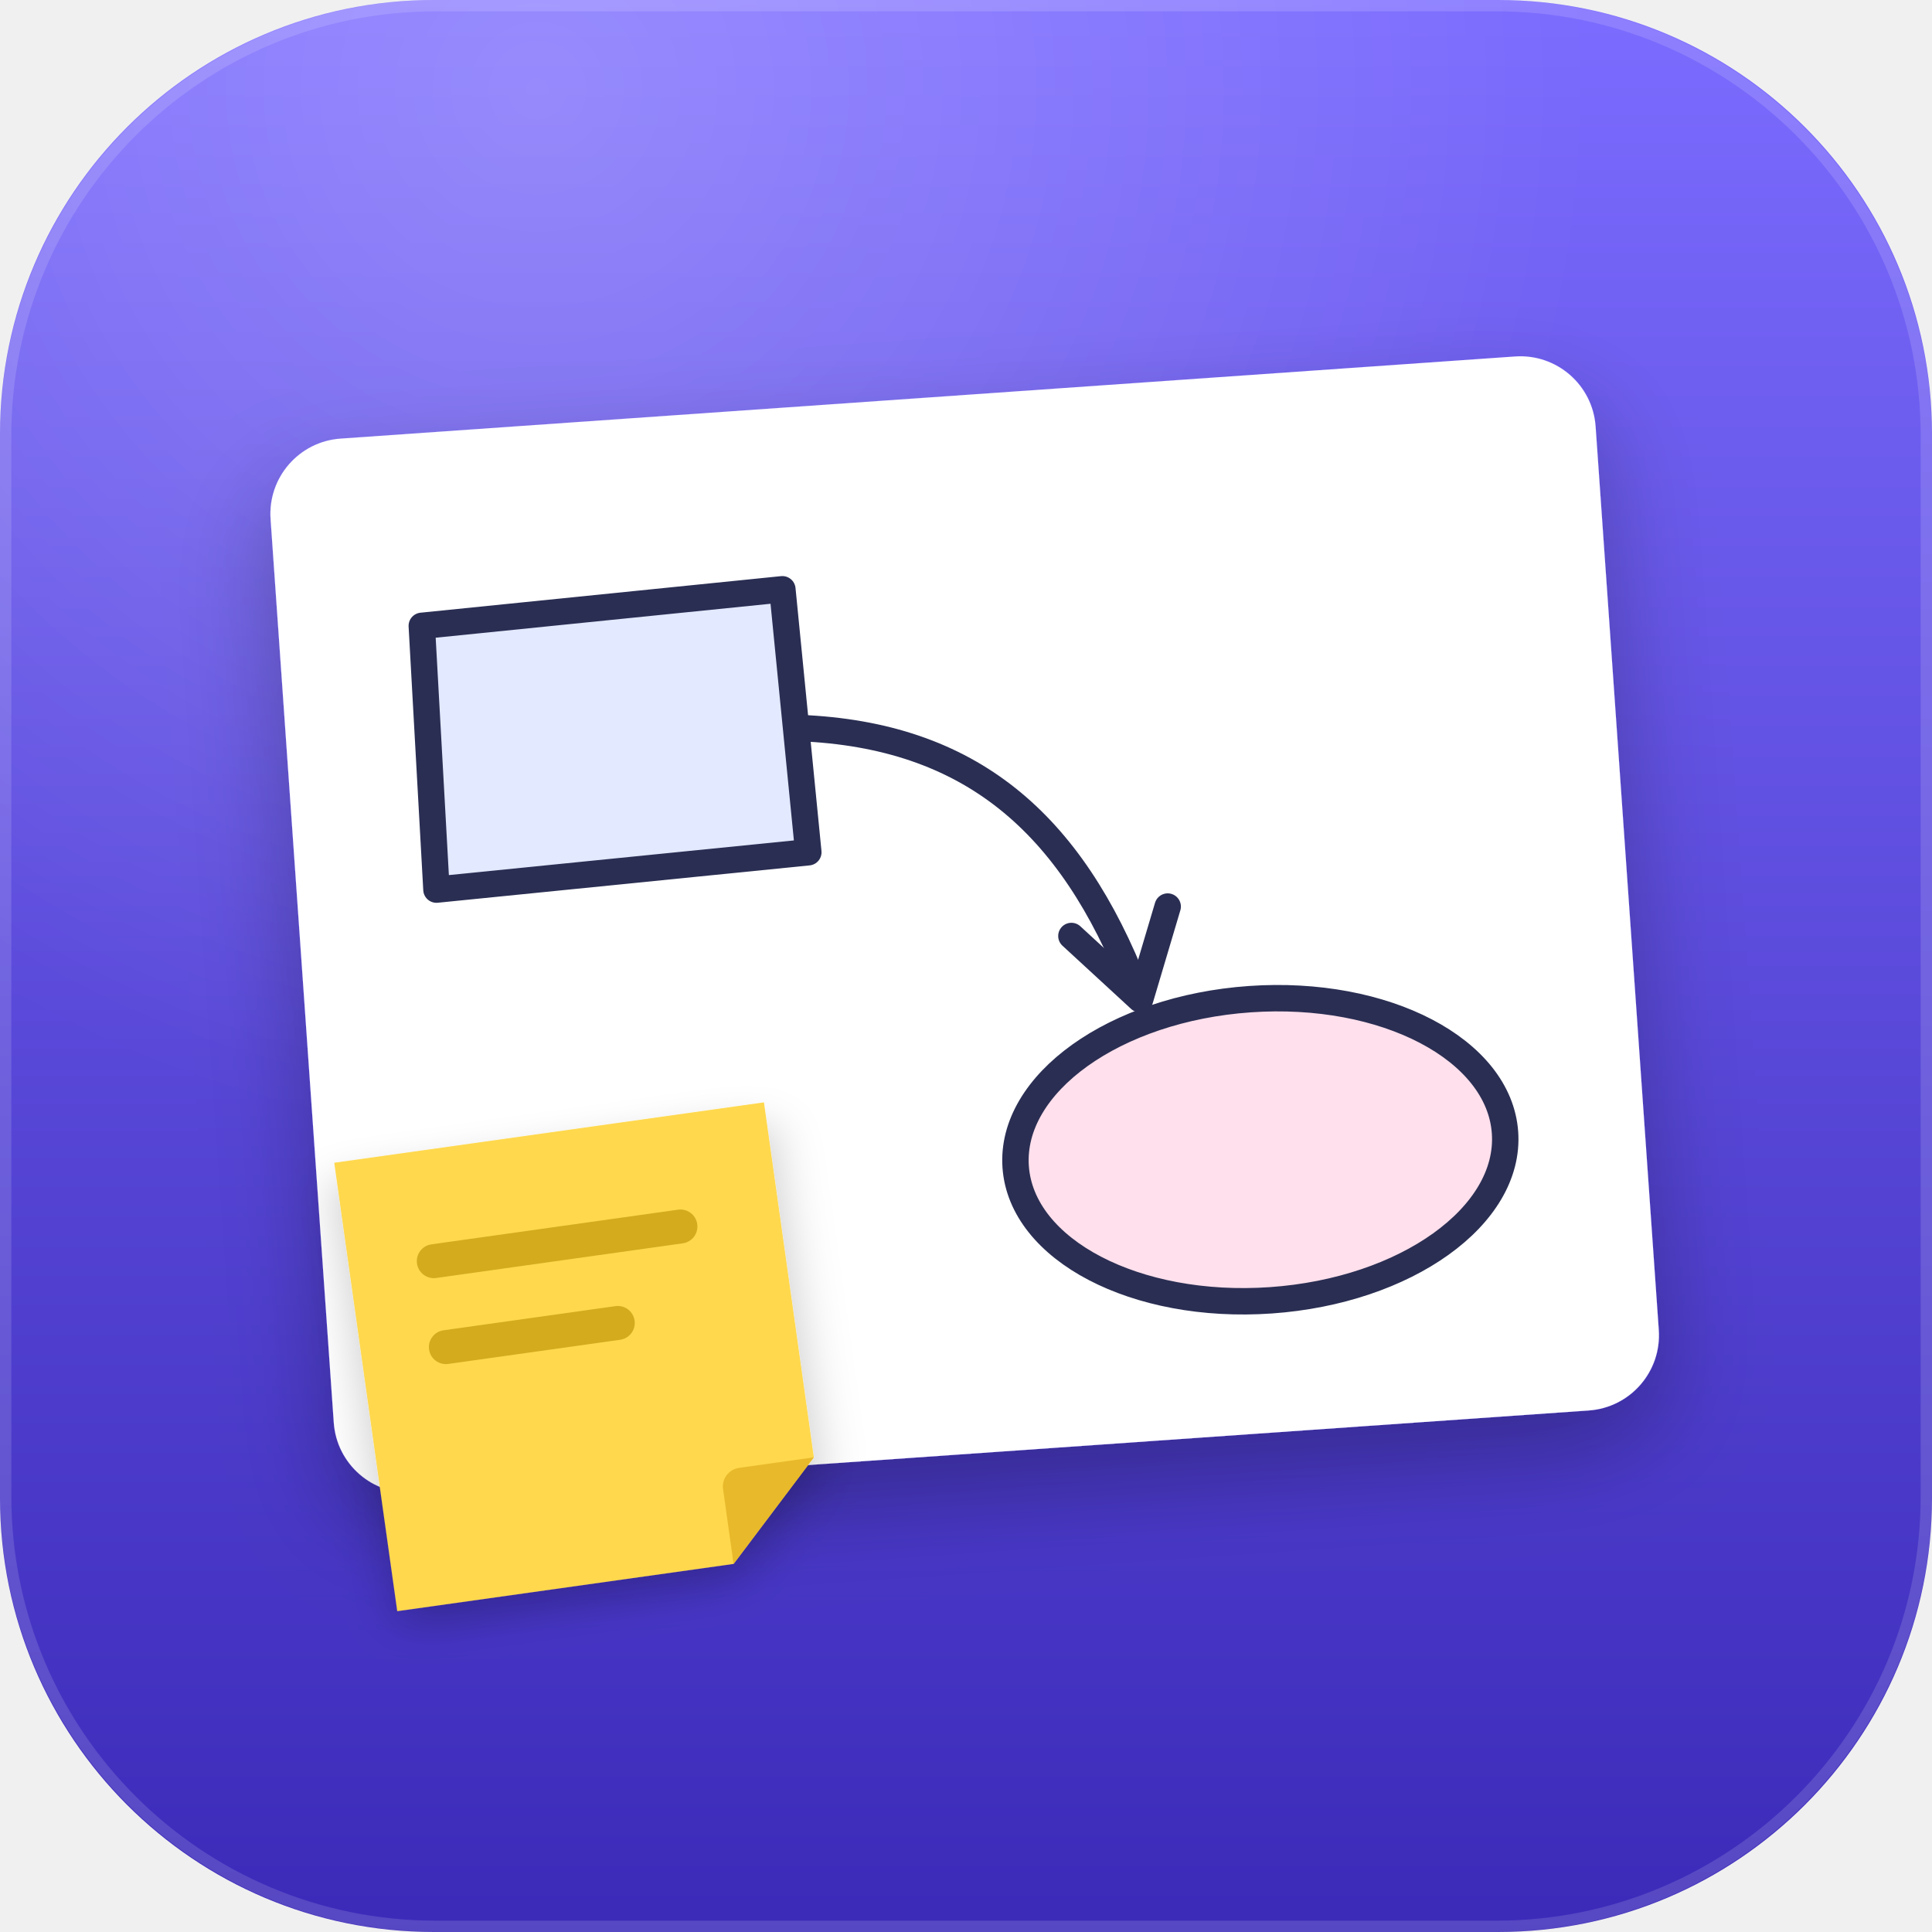
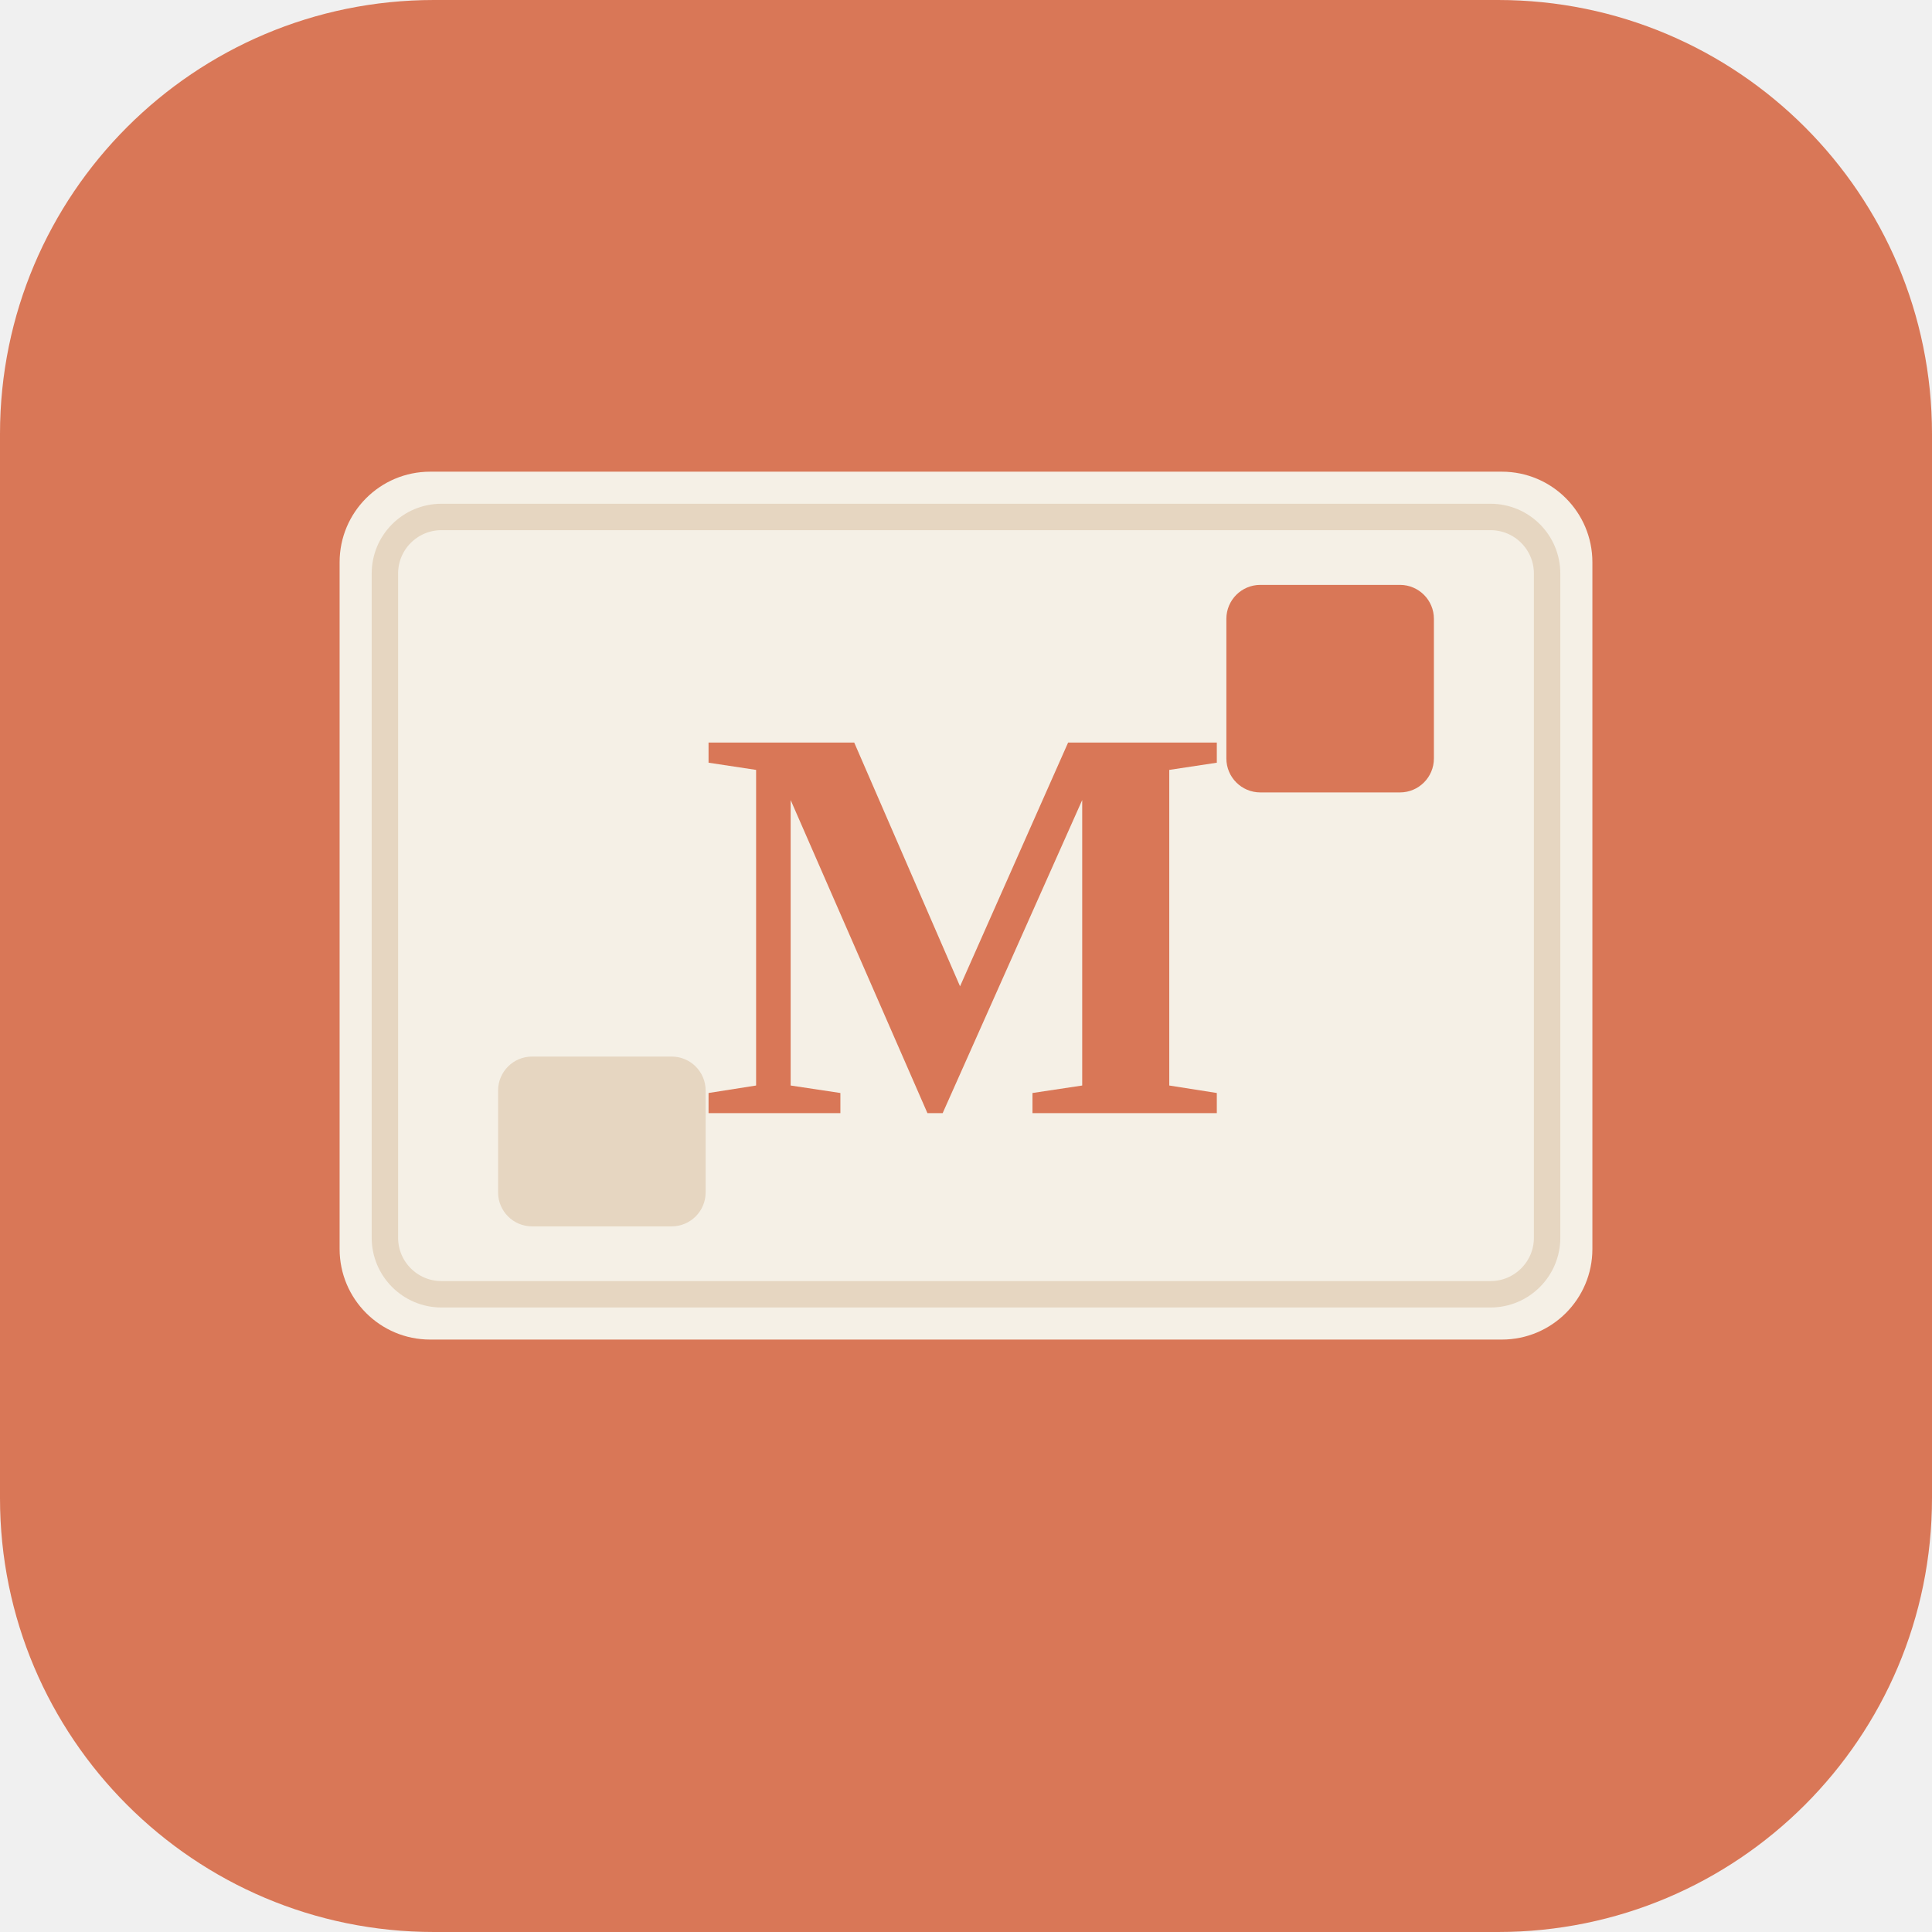
<svg xmlns="http://www.w3.org/2000/svg" viewBox="0 0 1024 1024">
-   <defs>
-     <linearGradient id="whiteboard-bg" x1="0" y1="0" x2="0" y2="1">
-       <stop offset="0" stop-color="#7C6CFF" />
-       <stop offset="1" stop-color="#3B2AB8" />
-     </linearGradient>
-     <radialGradient id="whiteboard-sh" cx=".28" cy=".05" r=".9">
-       <stop offset="0" stop-color="#fff" stop-opacity="0.22" />
-       <stop offset=".6" stop-color="#fff" stop-opacity="0" />
-     </radialGradient>
-     <filter id="whiteboard-ds" x="-20%" y="-20%" width="140%" height="150%">
-       <feDropShadow dx="0" dy="22" stdDeviation="26" flood-color="#000" flood-opacity=".28" />
-     </filter>
-     <filter id="whiteboard-ds2" x="-20%" y="-20%" width="140%" height="150%">
-       <feDropShadow dx="0" dy="10" stdDeviation="12" flood-color="#000" flood-opacity=".22" />
-     </filter>
-   </defs>
-   <rect width="1024" height="1024" rx="230" fill="url(#whiteboard-bg)" />
-   <rect width="1024" height="1024" rx="230" fill="url(#whiteboard-sh)" />
-   <g filter="url(#whiteboard-ds)" transform="rotate(-4 512 500)">
-     <rect x="160" y="210" width="704" height="560" rx="40" fill="#fff" />
-     <path d="M236 312l192-6 4 140-198 6z" fill="#E3E9FF" stroke="#2A2F52" stroke-width="14" stroke-linejoin="round" />
-     <path d="M432 380c90 10 140 60 168 150" fill="none" stroke="#2A2F52" stroke-width="14" stroke-linecap="round" />
-     <path d="M568 500l34 36 18-48" fill="none" stroke="#2A2F52" stroke-width="14" stroke-linecap="round" stroke-linejoin="round" />
-     <ellipse cx="660" cy="620" rx="130" ry="80" fill="#FFE0EC" stroke="#2A2F52" stroke-width="14" />
-   </g>
-   <g filter="url(#whiteboard-ds2)" transform="rotate(-8 300 700)">
-     <path d="M190 600h230v190l-50 50H190z" fill="#FFD84D" />
-     <path d="M420 790h-40a10 10 0 0 0-10 10v40z" fill="#E8B92A" />
-     <rect x="226" y="650" width="150" height="18" rx="9" fill="#B58D00" opacity=".6" />
-     <rect x="226" y="696" width="110" height="18" rx="9" fill="#B58D00" opacity=".6" />
-   </g>
-   <rect x="3" y="3" width="1018" height="1018" rx="228" fill="none" stroke="#fff" stroke-opacity=".14" stroke-width="6" />
+   <rect width="1024" height="1024" rx="230" fill="#D97757" />
+   <rect x="180" y="250" width="664" height="460" rx="48" fill="#F5F0E6" />
+   <rect x="204" y="274" width="616" height="412" rx="30" fill="none" stroke="#E6D6C1" stroke-width="14" />
+   <rect x="650" y="310" width="110" height="110" rx="18" fill="#D97757" />
+   <rect x="264" y="560" width="110" height="90" rx="18" fill="#E6D6C1" />
+   <text x="512" y="590" text-anchor="middle" font-family="Georgia,'Times New Roman',serif" font-weight="700" font-size="300" fill="#D97757">M</text>
</svg>
